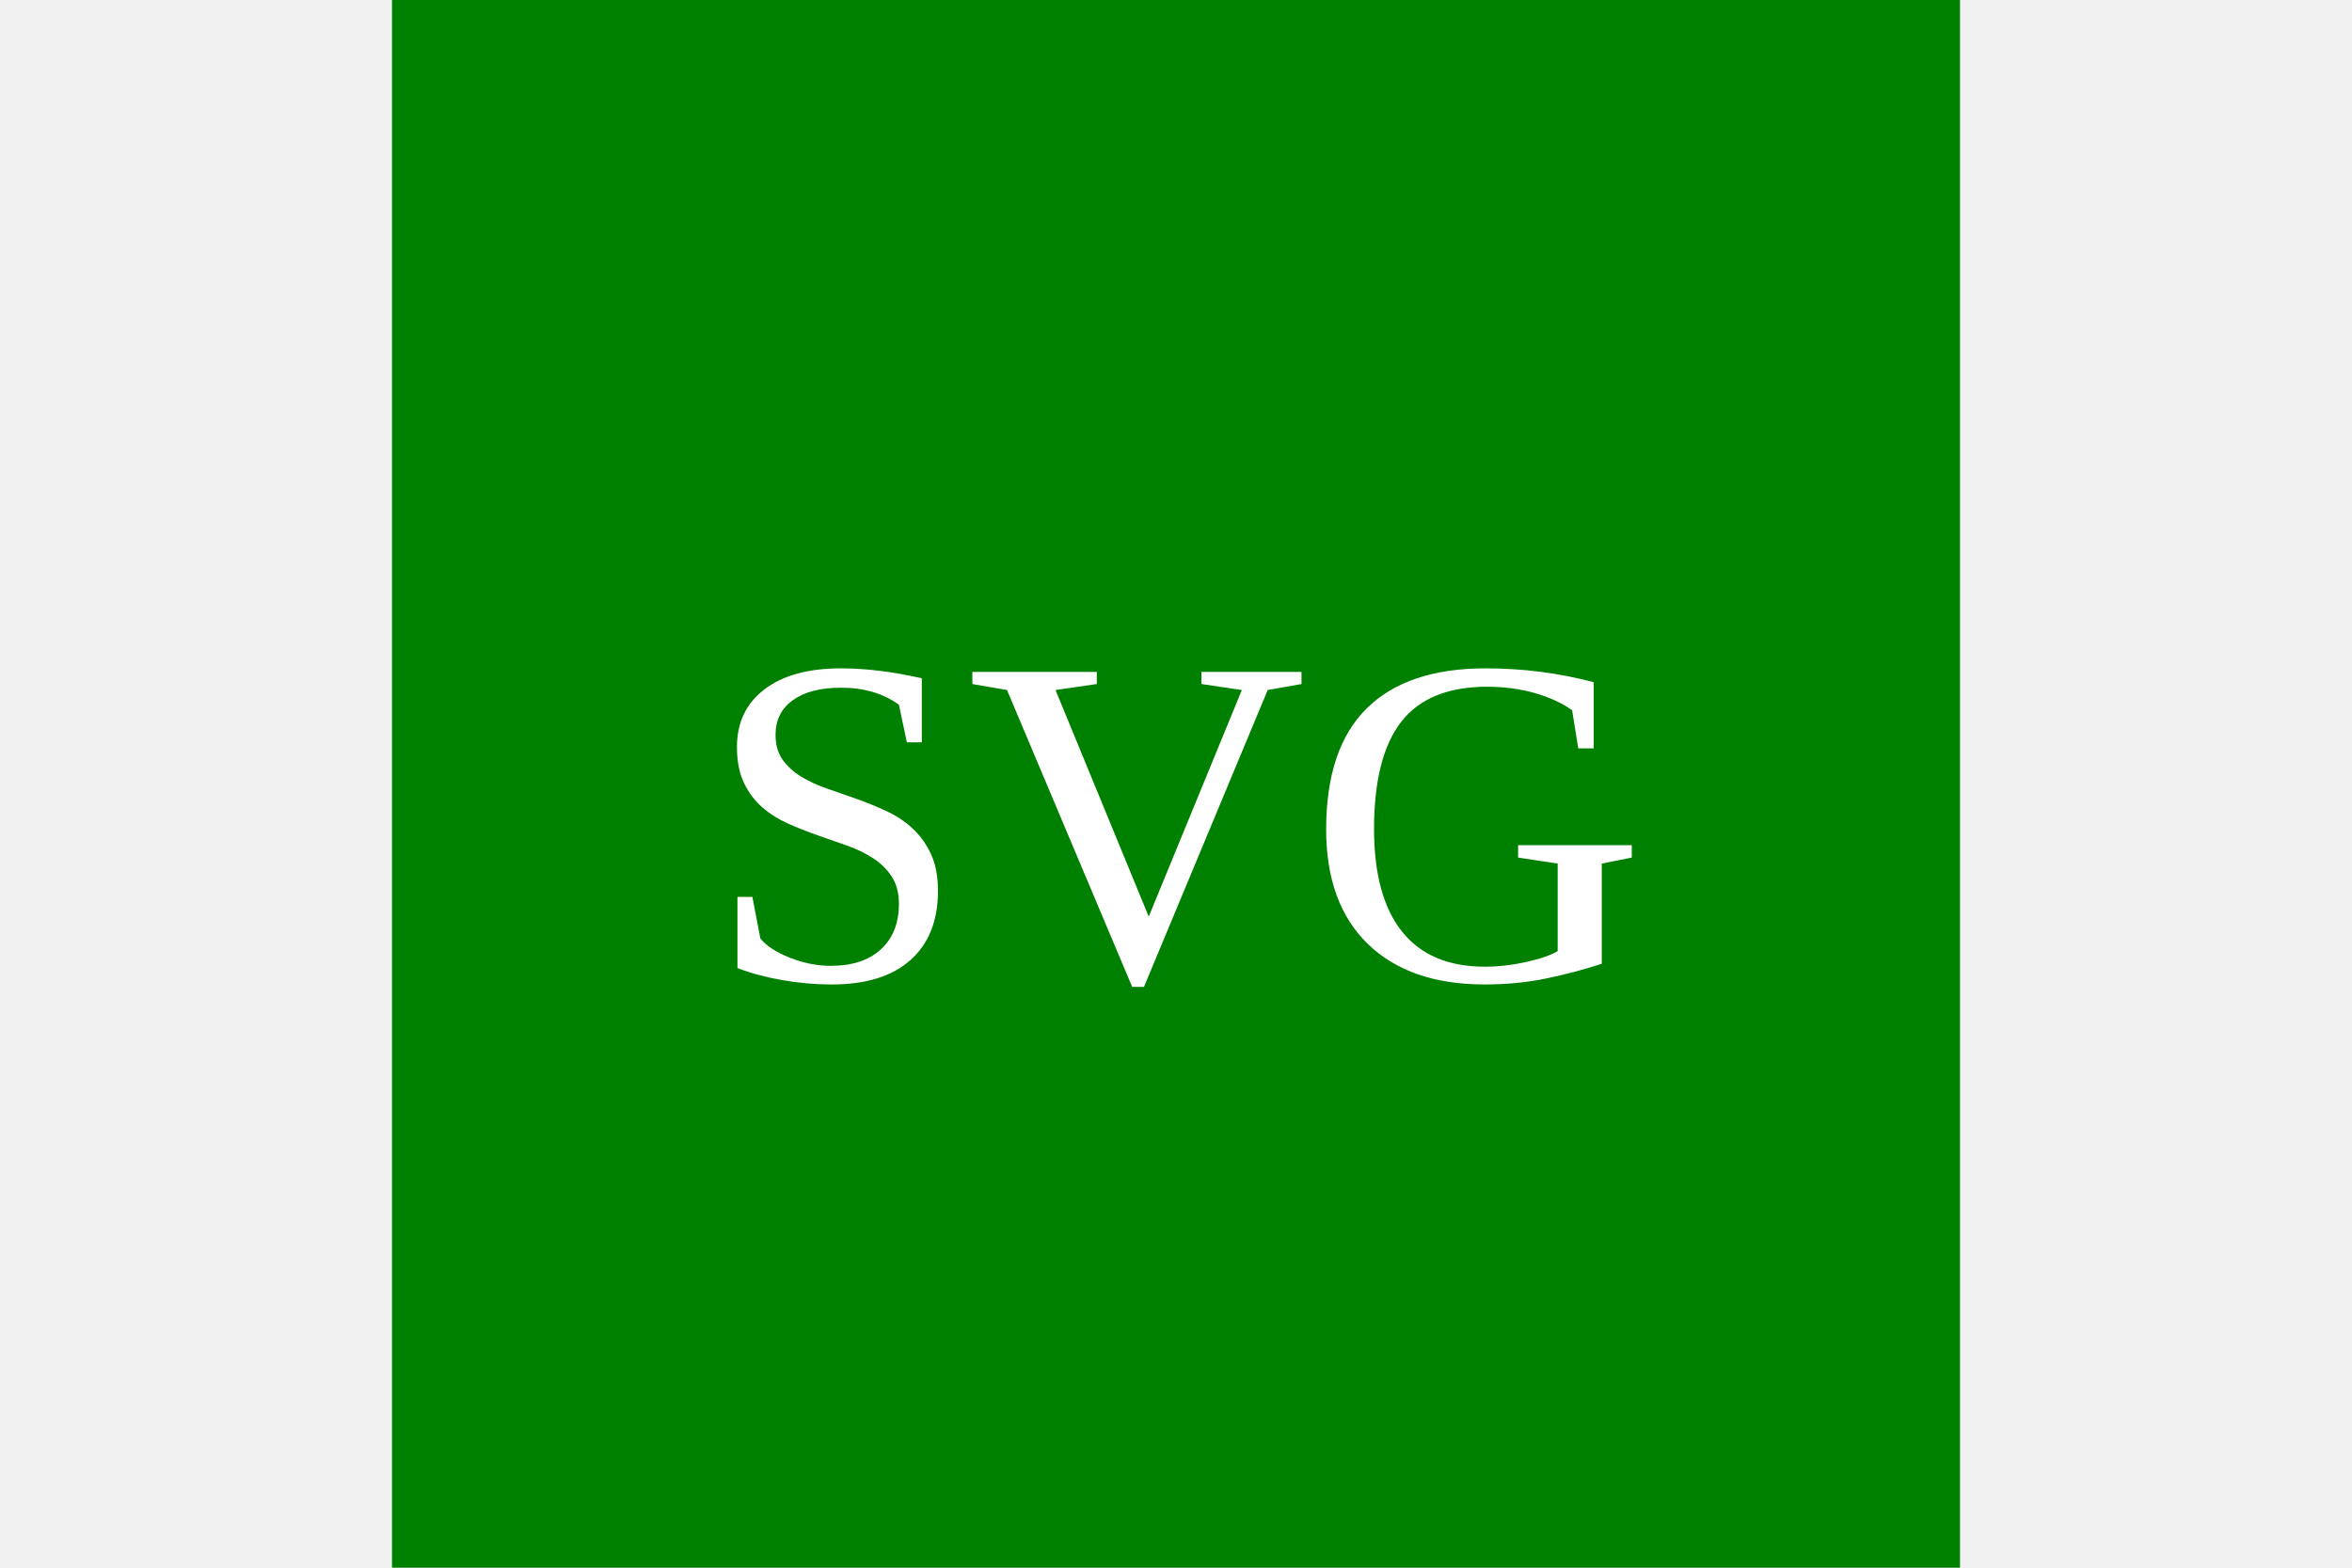
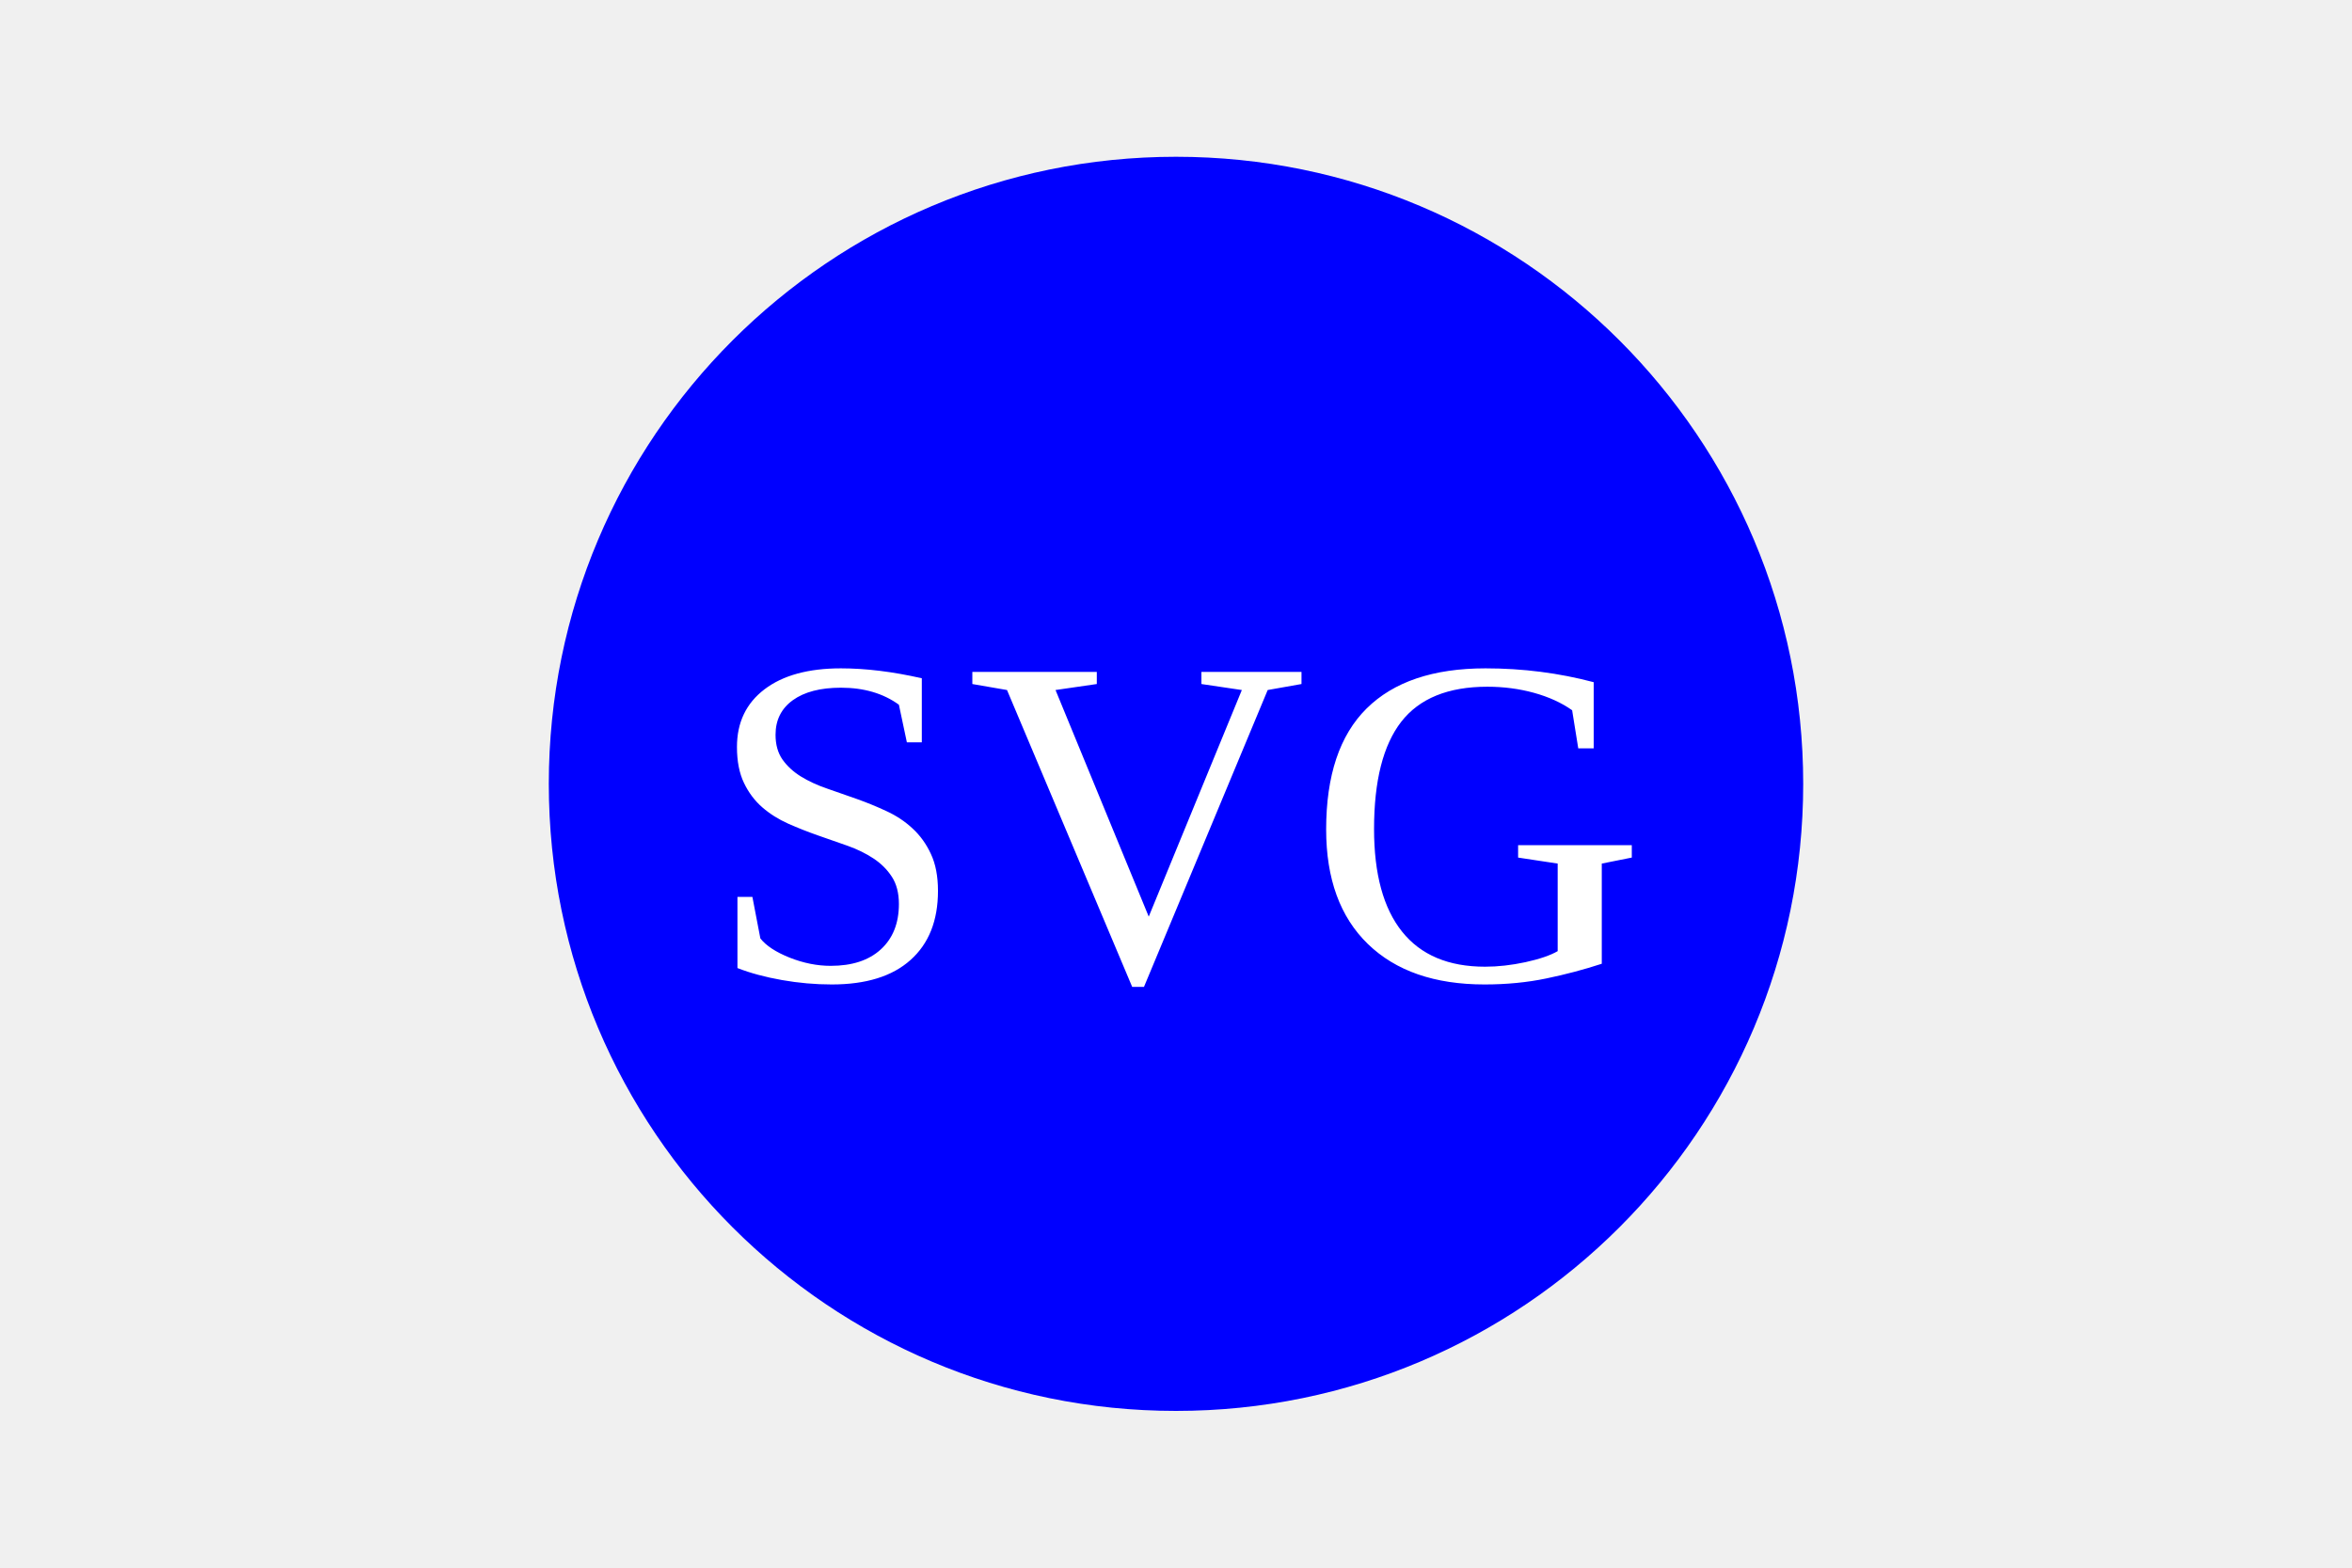
<svg xmlns="http://www.w3.org/2000/svg" version="1.1" width="300" height="200">
-   <rect x="50" height="200" width="200" fill="green" />
+   <circle cx="150" cy="100" r="80" fill="blue" />
  <text x="150" y="125" font-size="60" text-anchor="middle" fill="white">SVG</text>
</svg>
